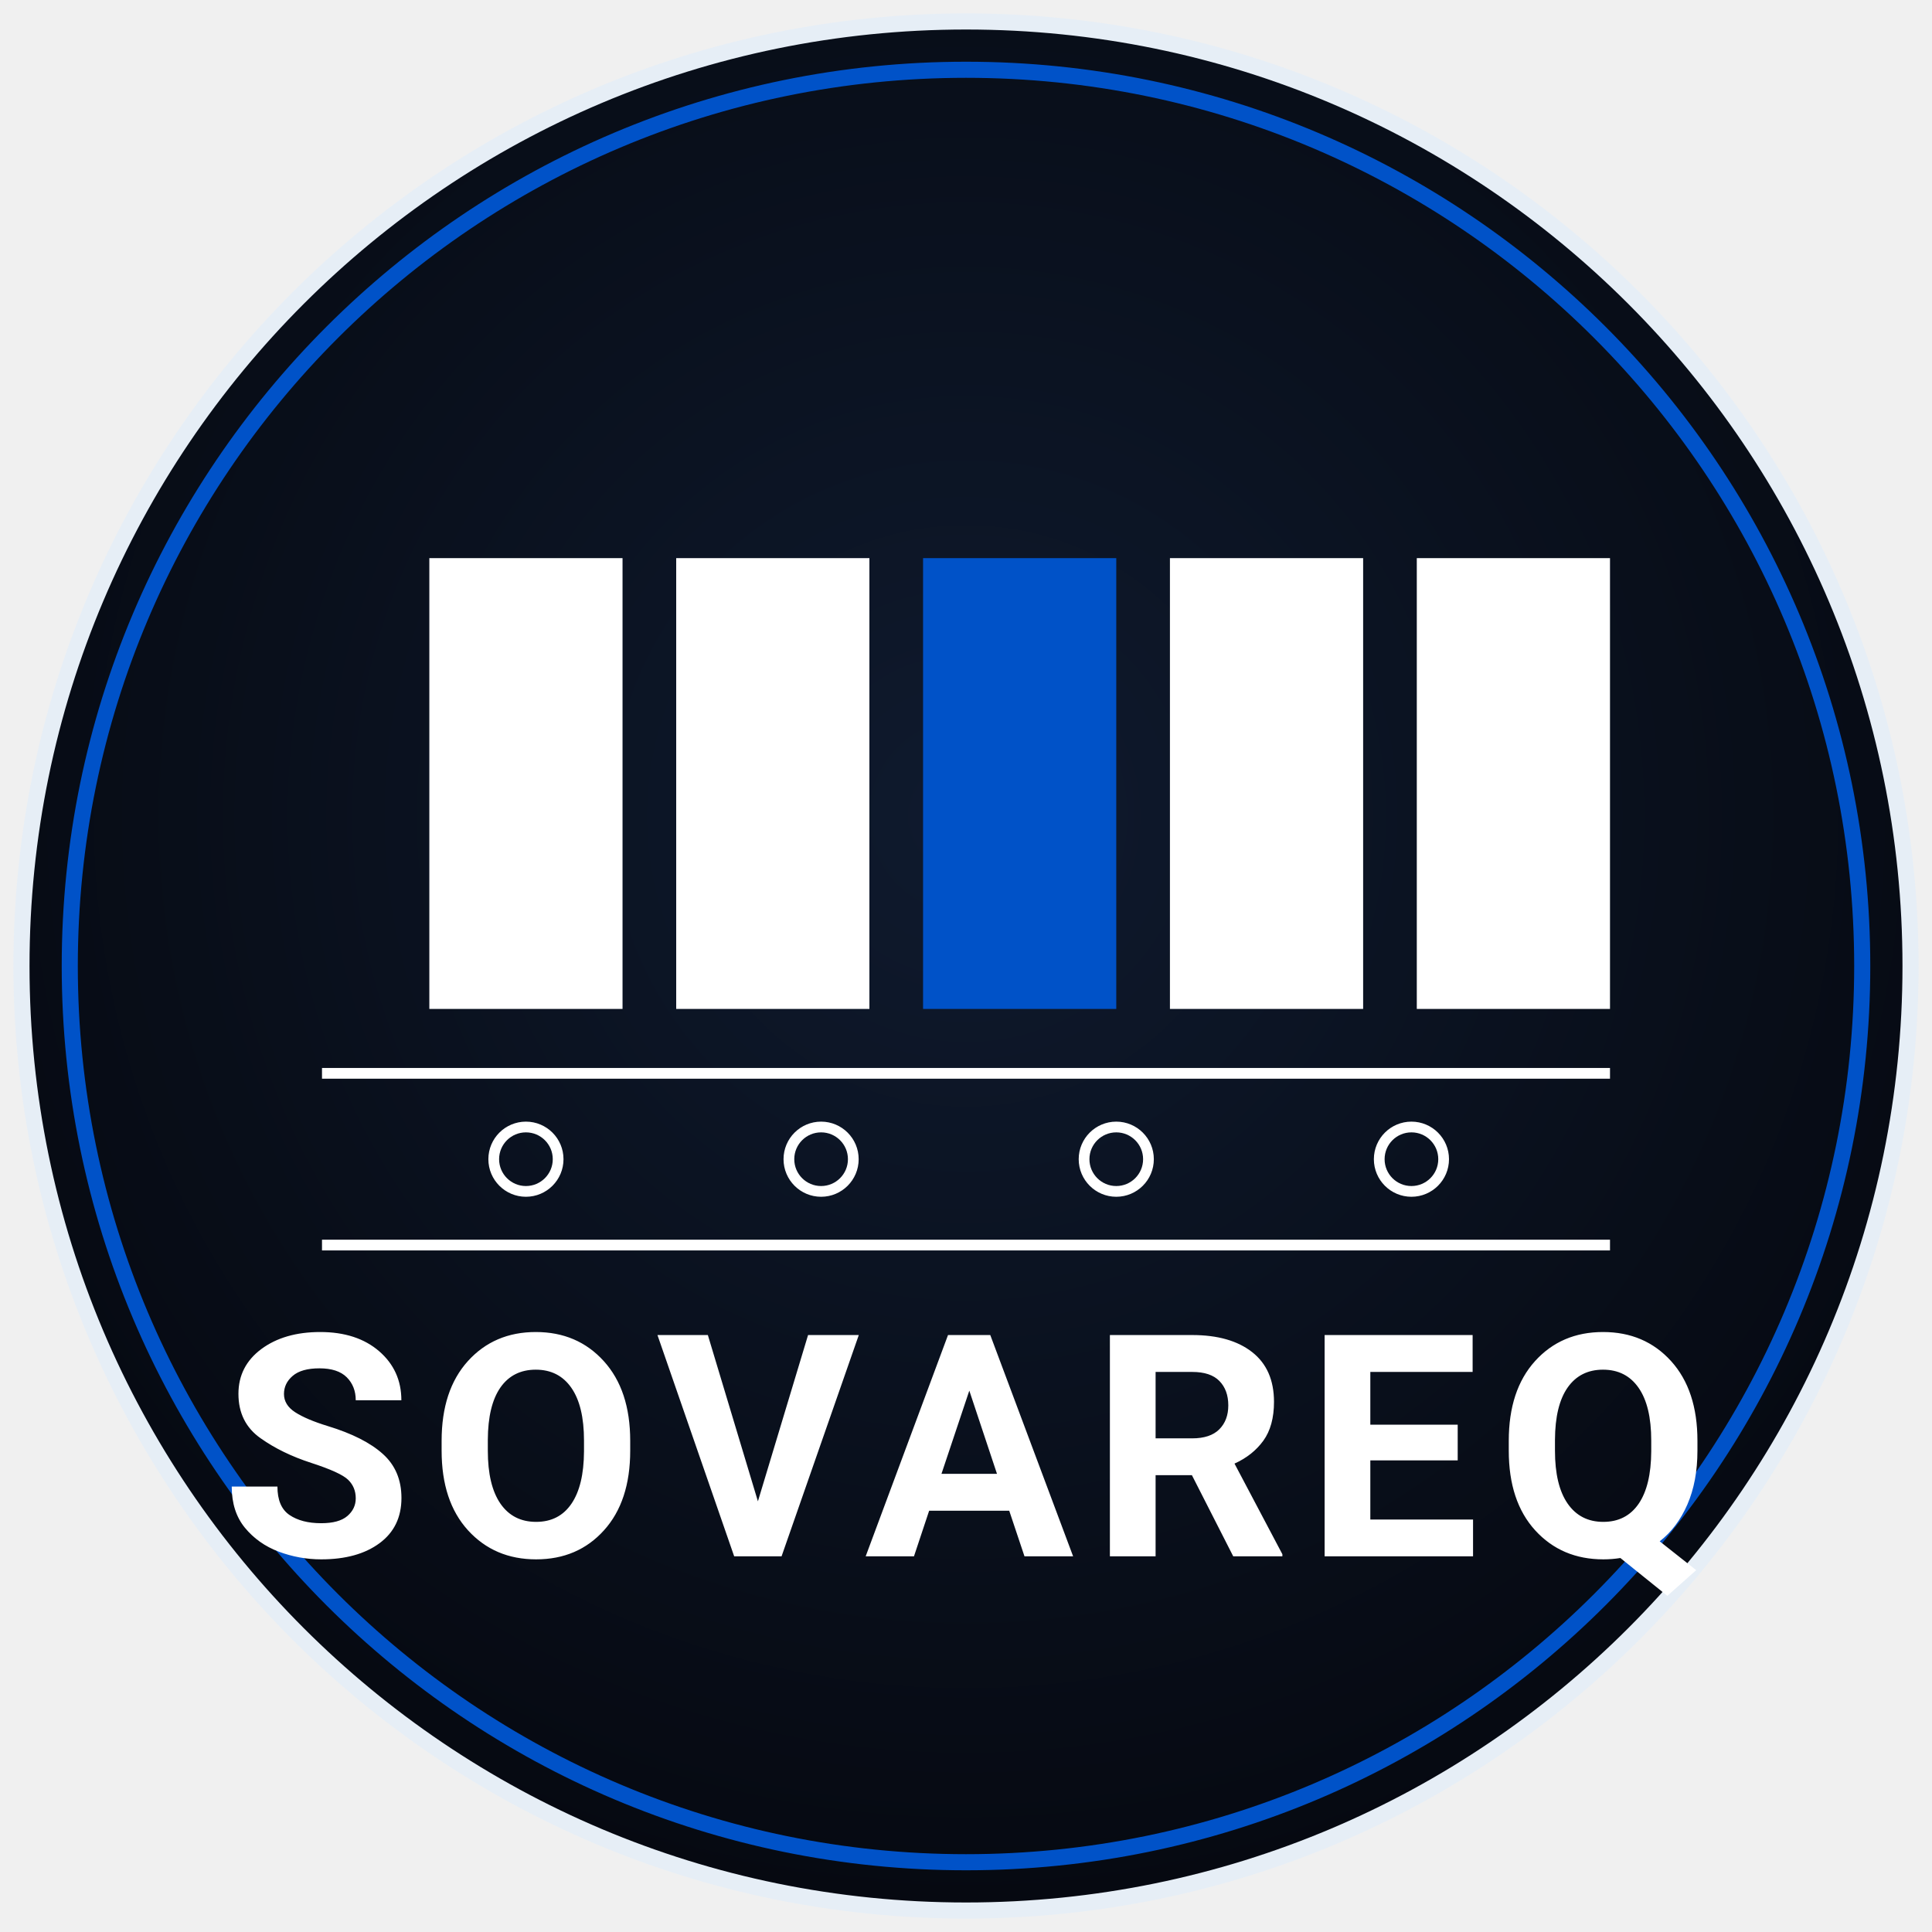
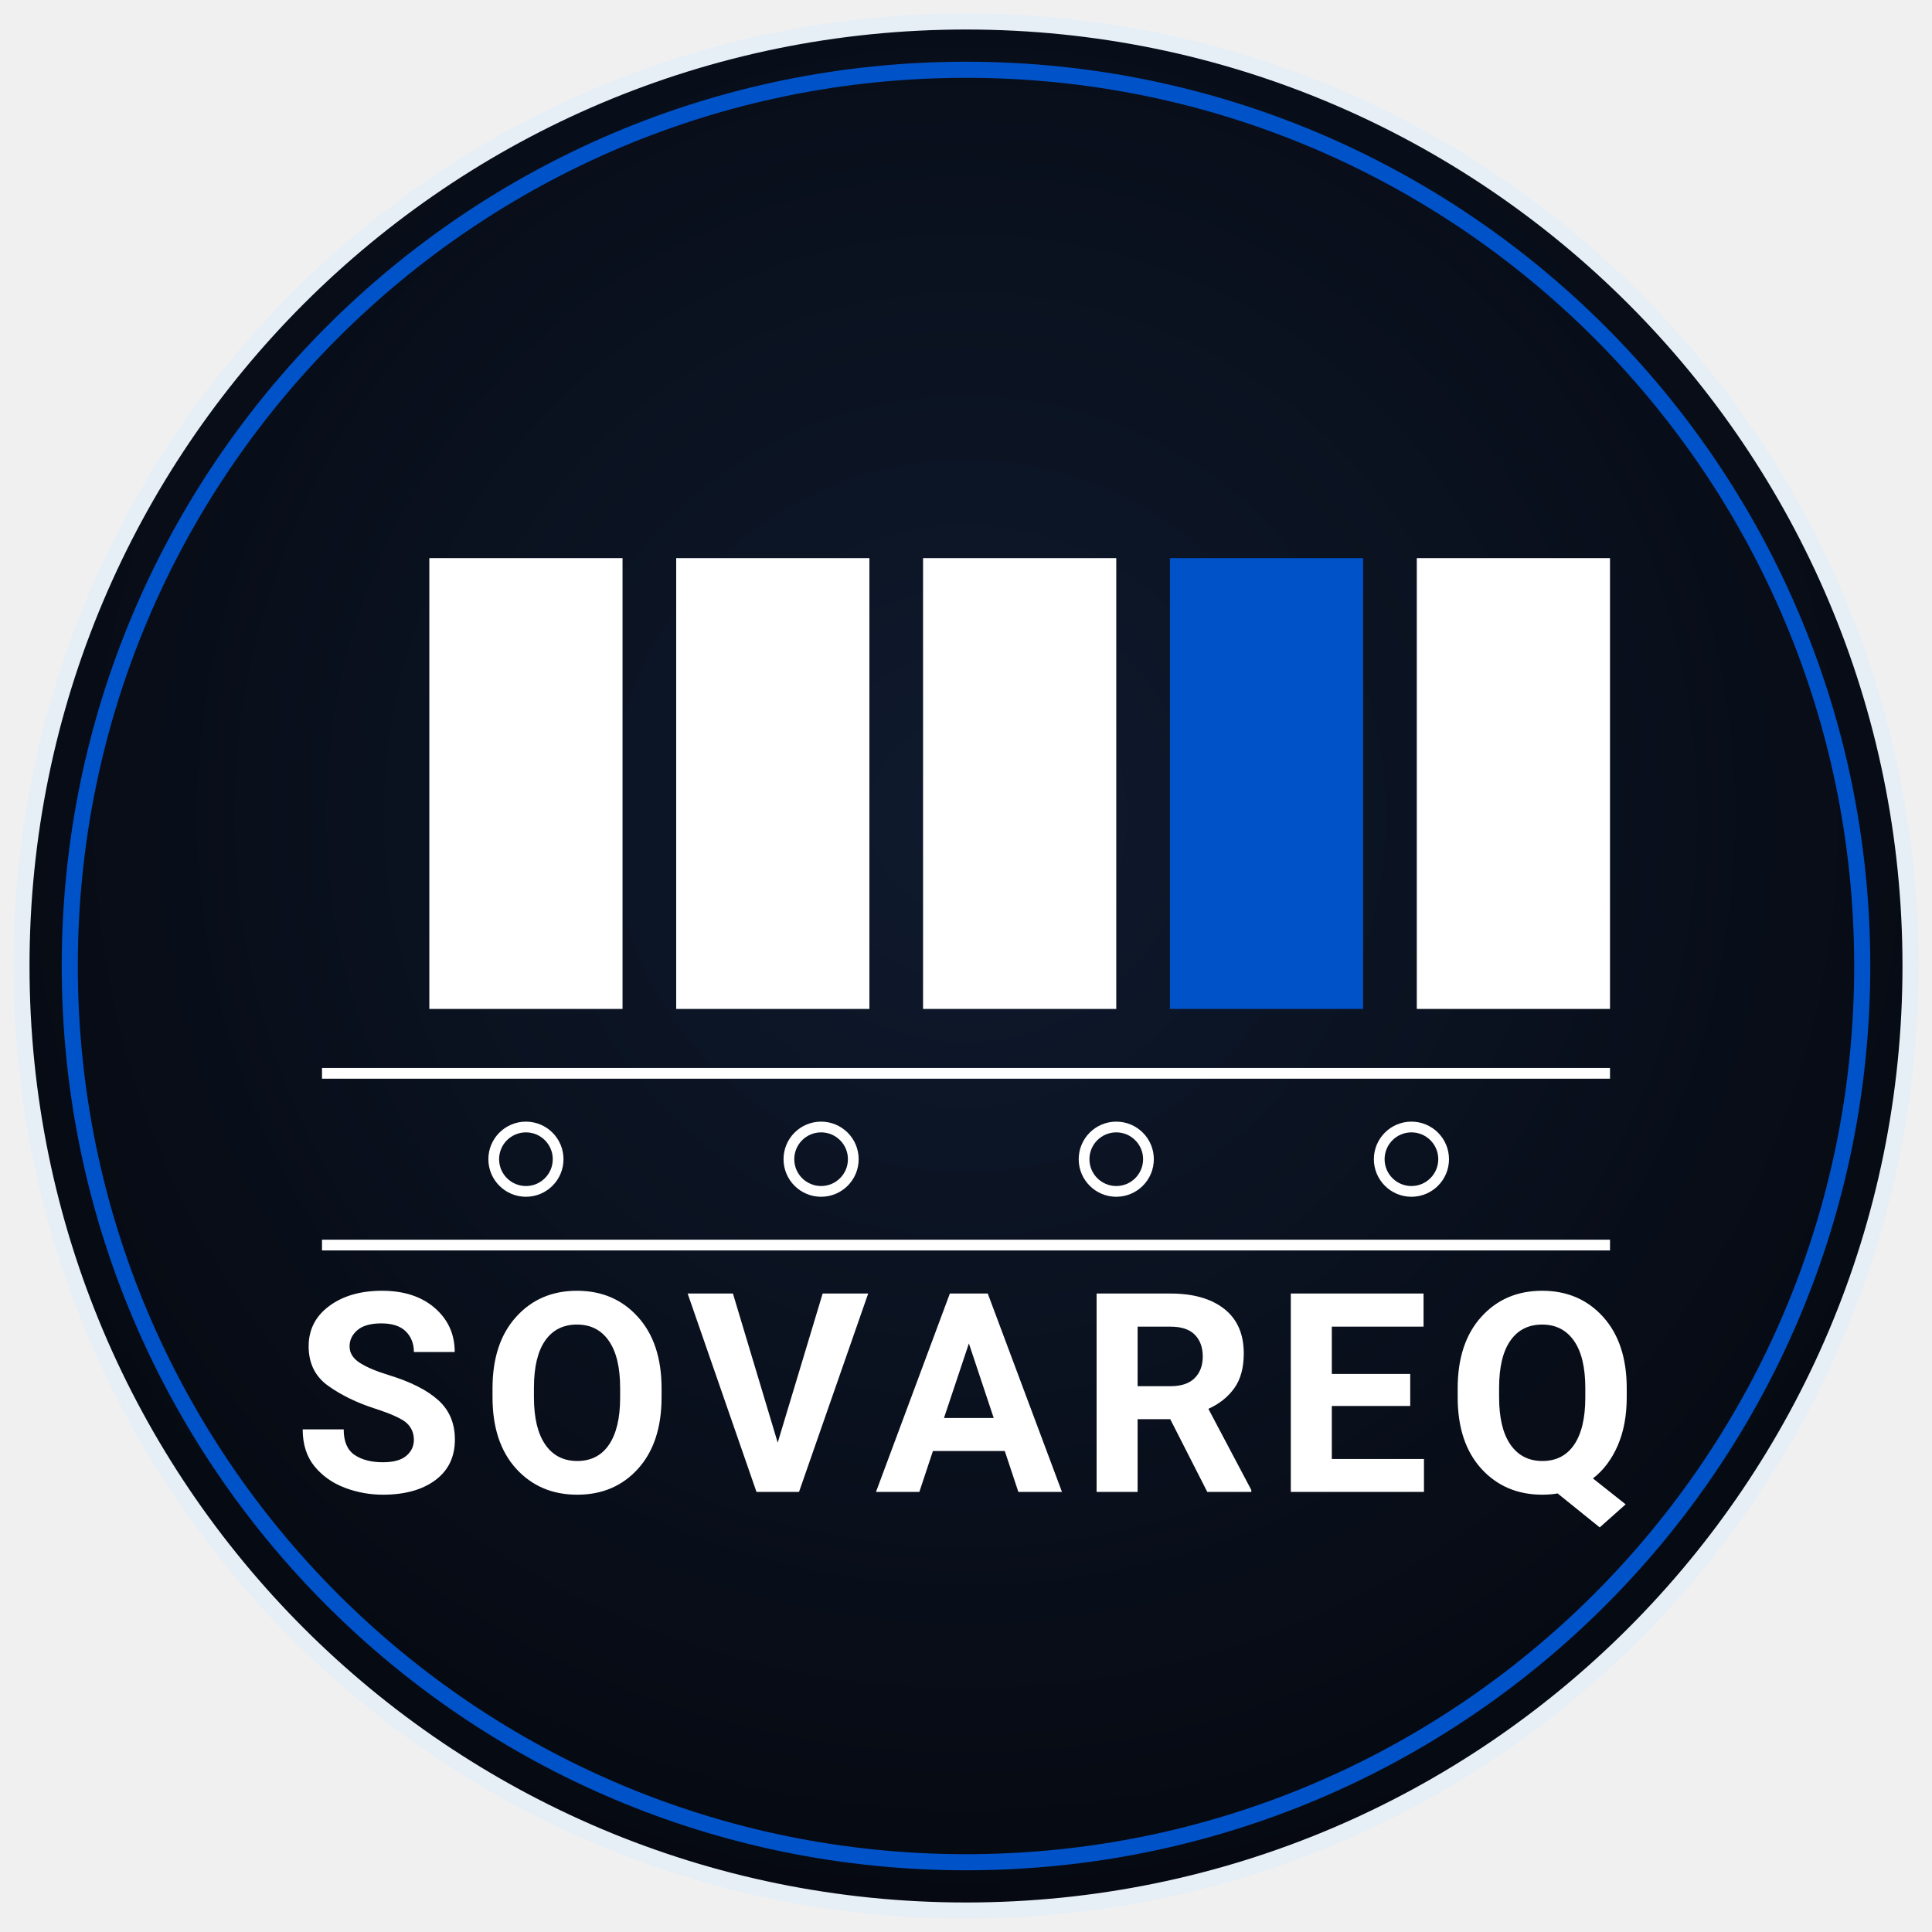
<svg xmlns="http://www.w3.org/2000/svg" viewBox="0 0 360 360" role="img" aria-label="Sovareq">
  <defs>
    <radialGradient id="sq-bg" cx="50%" cy="42%" r="62%">
      <stop offset="0%" stop-color="#0f1a2e" />
      <stop offset="100%" stop-color="#05080f" />
    </radialGradient>
  </defs>
  <circle cx="180" cy="180" r="176" fill="url(#sq-bg)" stroke="#e6eef6" stroke-width="3" />
  <circle cx="180" cy="180" r="167" fill="none" stroke="#0052c8" stroke-width="3" />
  <g>
    <rect x="80" y="104" width="36" height="84" fill="#ffffff" />
    <rect x="126" y="104" width="36" height="84" fill="#ffffff" />
-     <rect x="172" y="104" width="36" height="84" fill="#0052c8" />
-     <rect x="218" y="104" width="36" height="84" fill="#ffffff" />
+     <rect x="172" y="104" width="36" height="84" fill="#ffffff" />
+     <rect x="218" y="104" width="36" height="84" fill="#0052c8" />
    <rect x="264" y="104" width="36" height="84" fill="#ffffff" />
  </g>
  <line x1="60" y1="200" x2="300" y2="200" stroke="#ffffff" stroke-width="2" />
  <line x1="60" y1="232" x2="300" y2="232" stroke="#ffffff" stroke-width="2" />
  <g fill="none" stroke="#ffffff" stroke-width="2">
    <circle cx="98" cy="216" r="6" />
    <circle cx="153" cy="216" r="6" />
    <circle cx="208" cy="216" r="6" />
    <circle cx="263" cy="216" r="6" />
  </g>
-   <text x="180" y="290" font-family="'IBM Plex Sans', -apple-system, BlinkMacSystemFont, 'Segoe UI', Roboto, sans-serif" font-weight="700" font-size="58" fill="#ffffff" text-anchor="middle" letter-spacing="3">SOVAREQ</text>
+   <text x="180" y="278" font-family="'IBM Plex Sans', -apple-system, BlinkMacSystemFont, 'Segoe UI', Roboto, sans-serif" font-weight="700" font-size="52" fill="#ffffff" text-anchor="middle" letter-spacing="3">SOVAREQ</text>
</svg>
